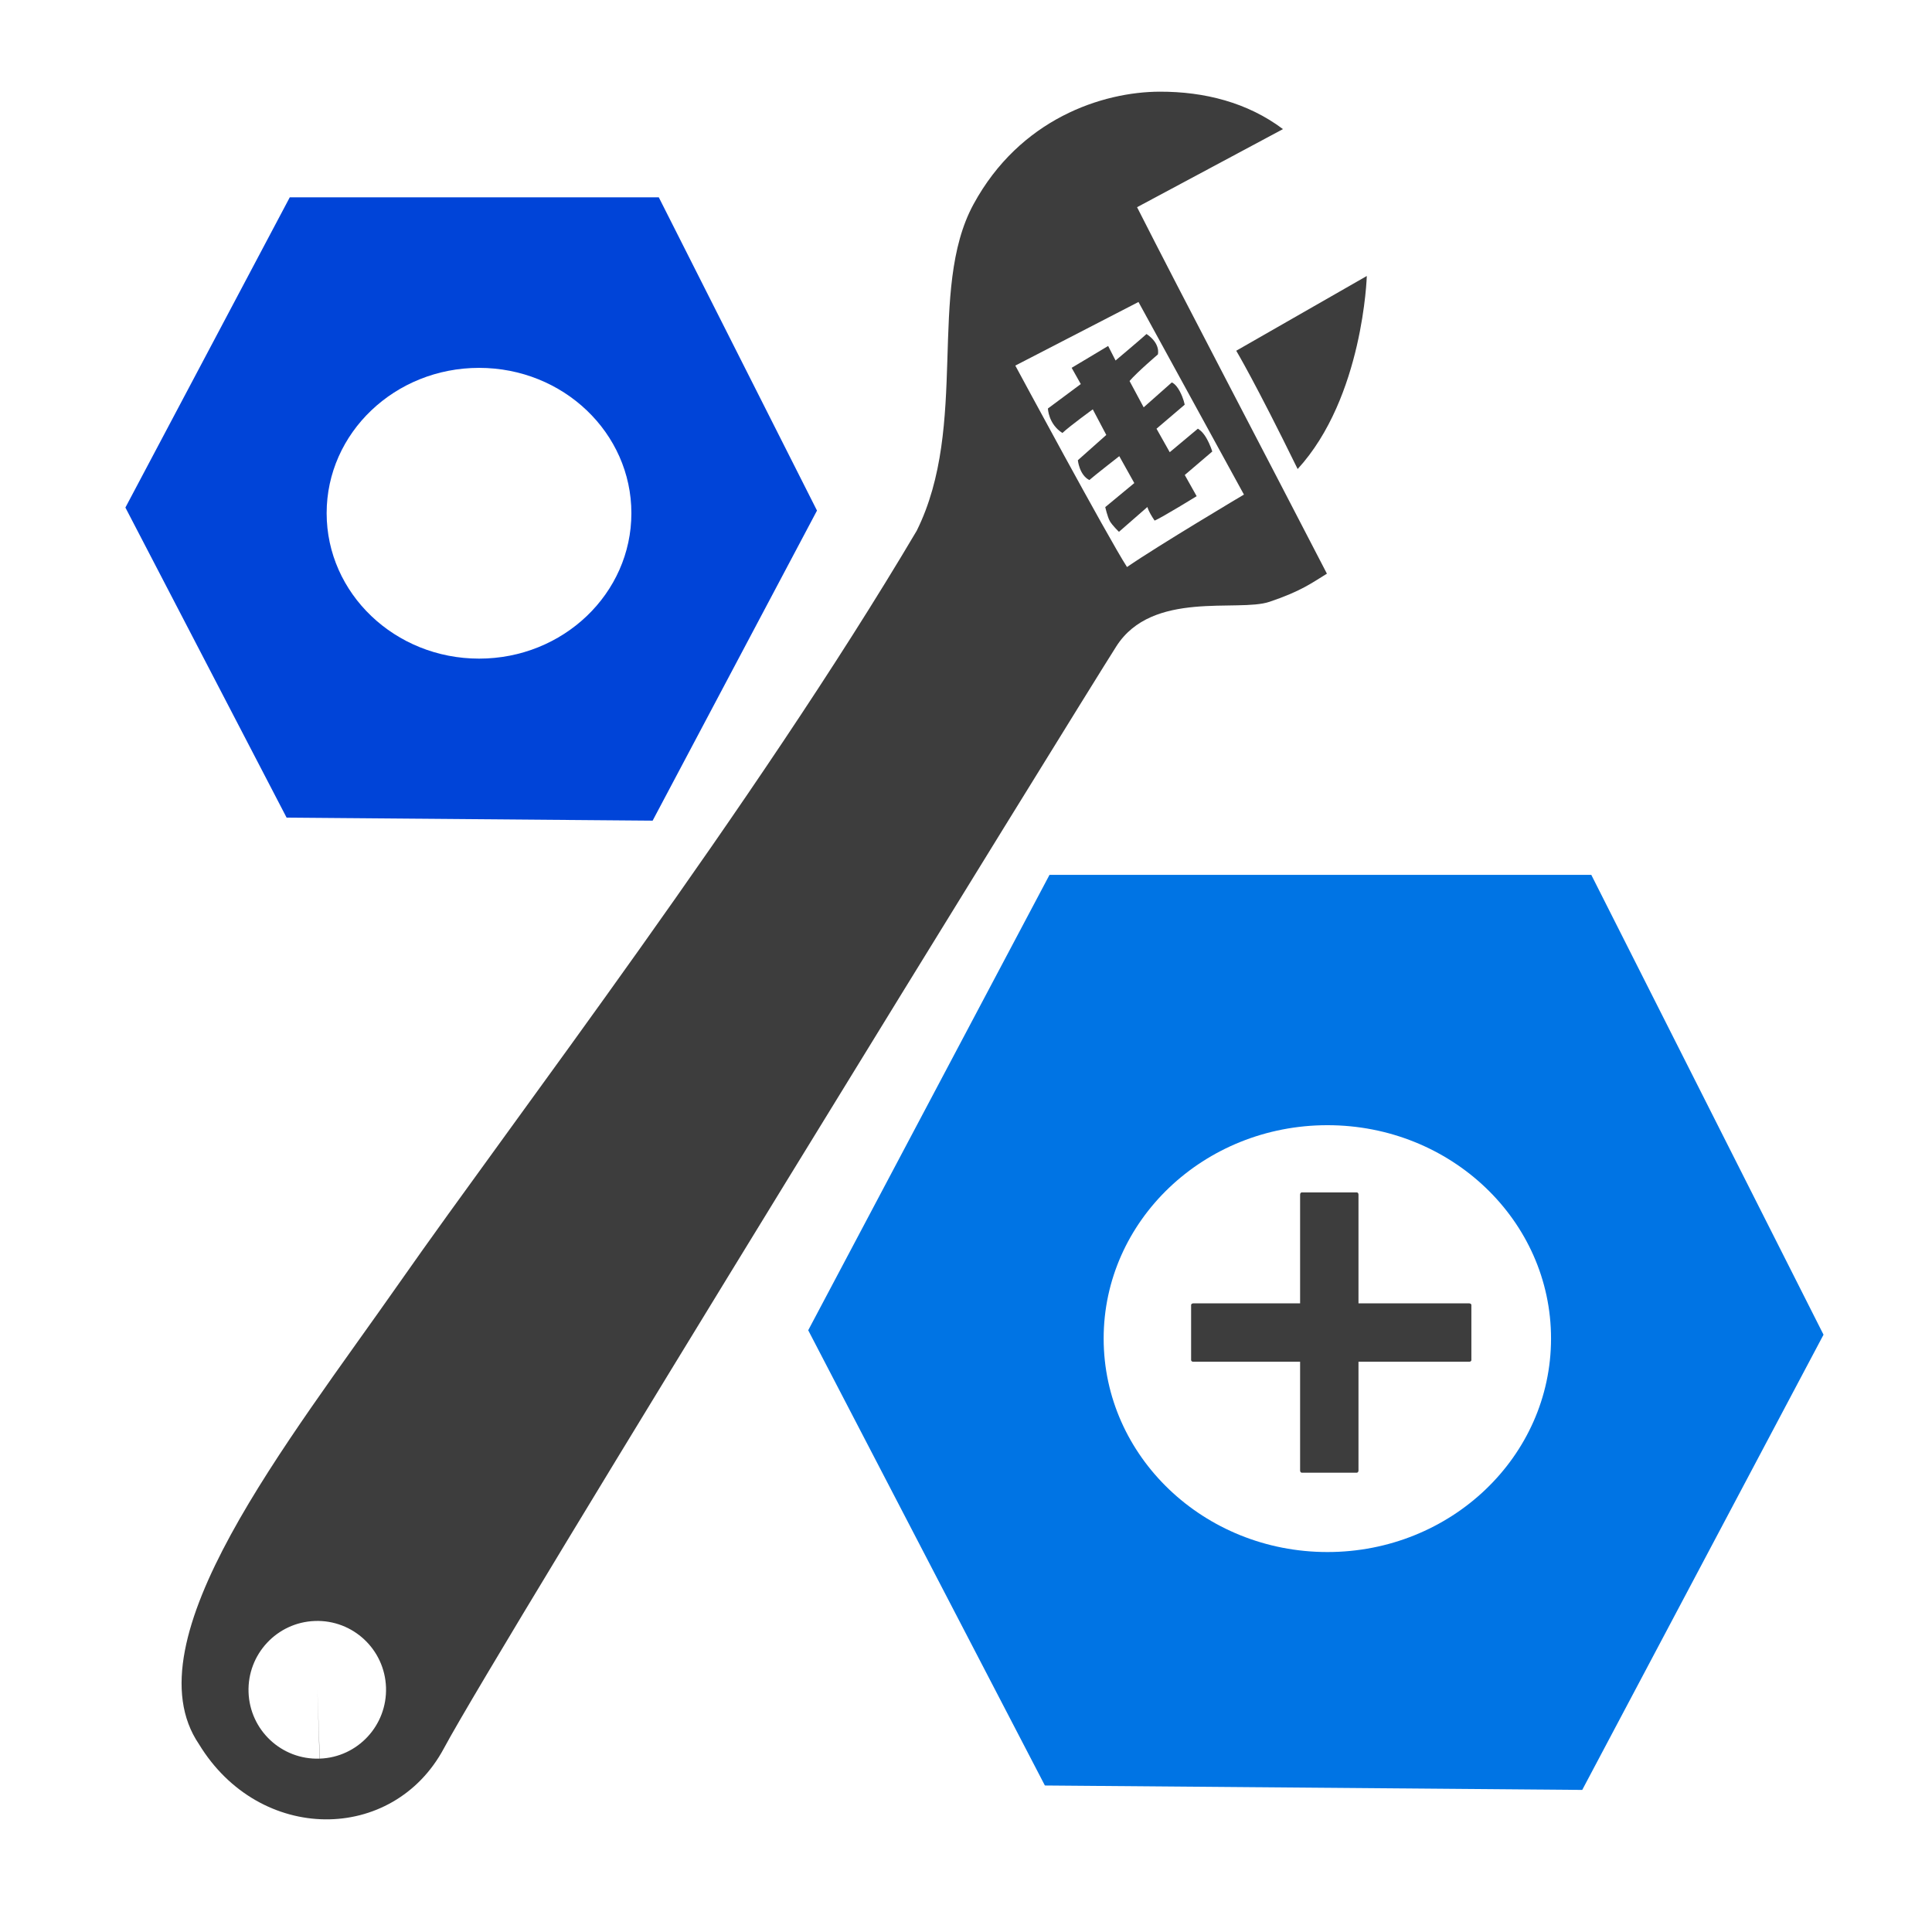
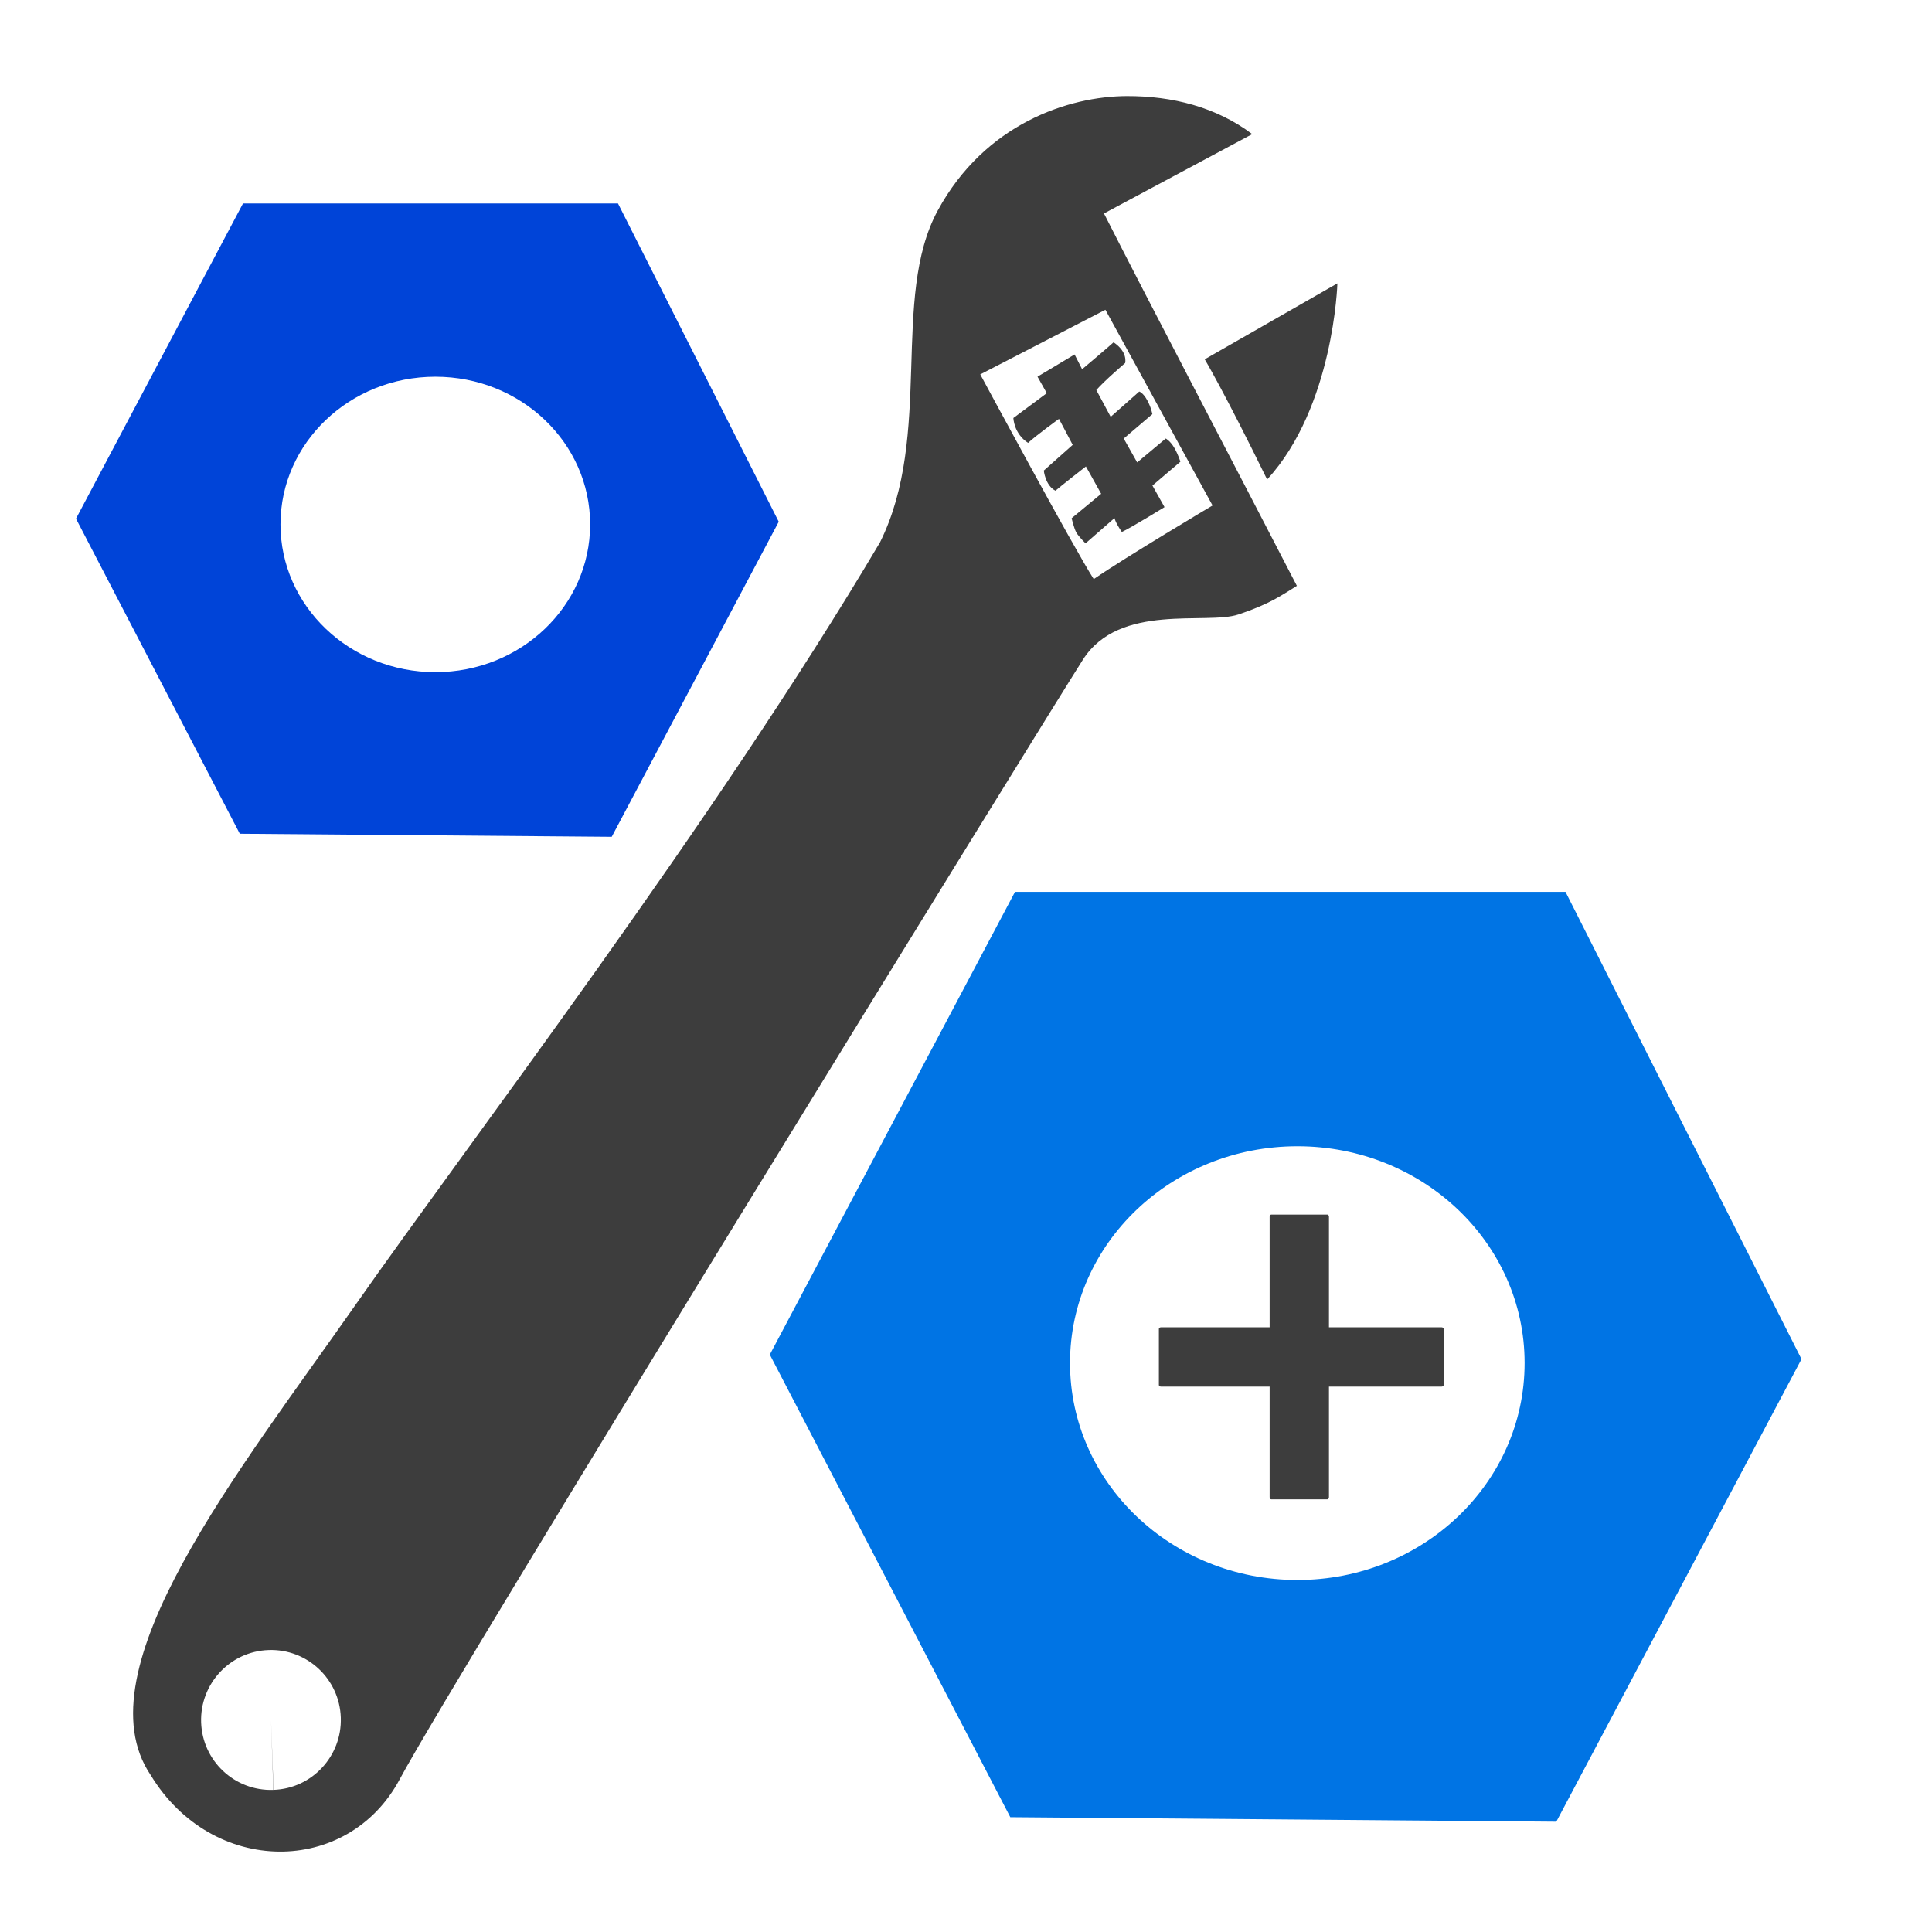
- <svg xmlns="http://www.w3.org/2000/svg" xml:space="preserve" width="300px" height="300px" style="shape-rendering:geometricPrecision; text-rendering:geometricPrecision; image-rendering:optimizeQuality; fill-rule:evenodd; clip-rule:evenodd" viewBox="0 0 300 300" id="svg2" version="1.1">
+ <svg xmlns="http://www.w3.org/2000/svg" xml:space="preserve" width="256" height="256" style="fill-rule:evenodd" viewBox="0 0 256 256" id="svg2" version="1.1">
  <defs id="defs4">
    <style type="text/css" id="style6">
   
    .str0 {stroke:#1F1A17;stroke-width:2.835}
    .fil0 {fill:#0093DD}
    .fil1 {fill:#1F1A17}
    .fil2 {fill:#3A2E2A}
   
  </style>
  </defs>
-   <path style="fill:#0074e4" d="M 162.969 135.844 L 125.5 206.562 L 162.25 277.25 L 245.688 277.938 L 283.156 207.25 L 247.094 135.844 L 162.969 135.844 z M 206.125 174.719 C 225.315 174.719 240.844 189.54 240.844 207.844 C 240.844 226.148 225.315 241 206.125 241 C 186.935 241 171.375 226.148 171.375 207.844 C 171.375 189.54 186.935 174.719 206.125 174.719 z " id="polygon10" />
-   <path style="fill:#333333" id="path14" d="m -251.473,271.995 1.22,2.14 c 5.246,9.201 17.729,12.652 26.67,7.646 l 2.116,-1.183 c 13.33,-7.465 101.434,-173.944 113.22,-180.545 l 2.116,-1.183 c 10.604,-5.939 20.028,-2.748 29.03,-7.788 l 2.113,-1.183 c 18.811,-10.532 17.226,-26.902 15.52,-43.407 l -18.934,17.829 c -1.361,1.406 -1.769,1.277 -5.455,-0.386 l -20.488,-8.406 c -5.121,-17.004 -7.145,-23.814 -4.425,-26.33 l 17.718,-16.398 c -9.397,-6.08 -21.475,-6.323 -34.356,0.89 -29.037,16.258 -5.786,52.96 -13.955,69.388 -9.041,18.177 -27.965,43.984 -39.943,61.936 -13.905,20.84 -27.512,40.91 -41.134,61.596 -8.324,12.64 -39.474,50.582 -31.034,65.386 z" class="fil2" />
-   <g id="g3863" transform="translate(-340.9366,23.07934)" style="fill:#3d3d3d">
-     <path id="path14-3" d="m 521.031,-8.844 c -8.892,0.023 -21.717,4.196 -28.938,17.5 -7.22,13.304 -0.645,34.258 -8.814,50.686 -25.218,42.612 -62.668,91.527 -80.187,116.58 -17.519,25.053 -42.191,55.74 -31.264,71.827 9.417,15.483 30.123,15.452 38.047,0.635 8.42,-15.745 98.819,-162.348 104.407,-171.105 5.587,-8.757 18.869,-5.259 23.772,-6.908 4.904,-1.649 6.534,-2.906 8.926,-4.37 C 537.886,48.388 524.256,22.434 517.5,9.094 l 22.656,-12.125 c -5.488,-4.135 -12.209,-5.83 -19.125,-5.812 z m -3.312,32.656 16.375,29.906 c 0,0 -13.204,7.842 -18.156,11.25 C 513,60.435 498.594,33.688 498.594,33.688 z m -127.875,204.812 c 5.898,-0.202 10.829,4.415 11.031,10.312 0.202,5.893 -4.389,10.854 -10.281,11.062 l -0.375,-10.688 L 390.562,250 c -5.898,0.202 -10.829,-4.415 -11.031,-10.312 -0.202,-5.898 4.415,-10.861 10.312,-11.062 z" style="fill:#3d3d3d;fill-rule:evenodd" />
-     <path id="path3077" d="m 532.898,31.384 20.275,-11.608 c 0,0 -0.546,18.858 -10.738,29.975 -6.594,-13.462 -9.537,-18.368 -9.537,-18.368 z" style="fill:#3d3d3d;fill-opacity:1;stroke:none" />
-     <path id="path3081" d="m 513.009,30.644 -5.667,3.391 1.419,2.523 -5.104,3.793 c 0,0 0.059,2.4 2.247,3.804 1.272,-1.181 4.72,-3.67 4.72,-3.67 l 2.097,3.974 -4.415,3.925 c 0,0 0.224,2.288 1.781,3.079 0.621,-0.562 4.651,-3.709 4.651,-3.709 l 2.332,4.177 -4.51,3.733 c 0,0 0.346,1.525 0.711,2.175 0.365,0.65 1.417,1.662 1.417,1.662 l 4.418,-3.856 c 0,0 0.11,0.634 1.12,2.116 1.205,-0.515 6.527,-3.792 6.527,-3.792 l -1.847,-3.293 4.27,-3.642 c 0,0 -0.281,-0.984 -0.908,-2.087 -0.627,-1.103 -1.327,-1.46 -1.327,-1.46 l -4.368,3.653 -2.054,-3.649 4.374,-3.728 c 0,0 -0.154,-0.963 -0.786,-2.128 -0.632,-1.164 -1.218,-1.327 -1.218,-1.327 l -4.364,3.865 -2.193,-4.09 c 1.186,-1.382 4.4,-4.127 4.4,-4.127 0,0 0.477,-1.669 -1.764,-3.171 -0.949,0.869 -4.808,4.114 -4.808,4.114 z" style="fill:#3d3d3d;fill-opacity:1;stroke:none" />
-   </g>
-   <path style="fill:#0044d8;fill-rule:evenodd" d="m 44.995,30.642 -25.523,48.171 25.033,48.15 56.835,0.468 25.523,-48.15 -24.565,-48.64 -57.303,0 z m 29.397,26.48 c 13.071,0 23.649,10.096 23.649,22.564 0,12.468 -10.578,22.585 -23.649,22.585 -13.071,0 -23.671,-10.117 -23.671,-22.585 0,-12.468 10.599,-22.564 23.671,-22.564 z" id="polygon10-4" />
-   <g id="g3925" transform="translate(-153.5247,125.1166)" style="stroke:none;stroke-opacity:1;fill:#3d3d3d;fill-opacity:1">
-     <rect ry="0.334" rx="0.251" y="60.042" x="355.404" height="43.519" width="9.066" id="rect3905" style="fill:#3d3d3d;fill-opacity:1;stroke:none;stroke-opacity:1" />
-     <rect transform="matrix(0,-1,1,0,0,0)" ry="0.334" rx="0.251" y="338.48" x="-86.335" height="43.519" width="9.066" id="rect3905-6" style="fill:#3d3d3d;fill-opacity:1;fill-rule:evenodd;stroke:none;stroke-opacity:1" />
+   <path style="fill:#333333" id="path14" d="m -251.473,227.995 1.22,2.14 c 5.246,9.201 17.729,12.652 26.67,7.646 l 2.116,-1.183 c 13.33,-7.465 101.434,-173.944 113.22,-180.545 l 2.116,-1.183 c 10.604,-5.939 20.028,-2.748 29.03,-7.788 l 2.113,-1.183 c 18.811,-10.532 17.226,-26.902 15.52,-43.407 l -18.934,17.829 c -1.361,1.406 -1.769,1.277 -5.455,-0.386 l -20.488,-8.406 c -5.121,-17.004 -7.145,-23.814 -4.425,-26.33 l 17.718,-16.398 c -9.397,-6.08 -21.475,-6.323 -34.356,0.89 -29.037,16.258 -5.786,52.96 -13.955,69.388 -9.041,18.177 -27.965,43.984 -39.943,61.936 -13.905,20.84 -27.512,40.91 -41.134,61.596 -8.324,12.64 -39.474,50.582 -31.034,65.386 z" class="fil2" />
+   <g id="g2995" transform="matrix(0.8670891,0,0,0.8670891,-6.814551,38.53894)">
+     <path id="polygon10" d="M 162.969,91.844 125.5,162.562 l 36.75,70.688 83.438,0.688 37.469,-70.688 -36.062,-71.406 -84.125,0 z m 43.156,38.875 c 19.19,0 34.719,14.821 34.719,33.125 0,18.304 -15.529,33.156 -34.719,33.156 -19.19,0 -34.75,-14.852 -34.75,-33.156 0,-18.304 15.56,-33.125 34.75,-33.125 z" style="fill:#0074e4" />
+     <g style="fill:#3d3d3d" transform="translate(-340.9366,-20.92066)" id="g3863">
+       <path style="fill:#3d3d3d;fill-rule:evenodd" d="m 521.031,-8.844 c -8.892,0.023 -21.717,4.196 -28.938,17.5 -7.22,13.304 -0.645,34.258 -8.814,50.686 -25.218,42.612 -62.668,91.527 -80.187,116.58 -17.519,25.053 -42.191,55.74 -31.264,71.827 9.417,15.483 30.123,15.452 38.047,0.635 8.42,-15.745 98.819,-162.348 104.407,-171.105 5.587,-8.757 18.869,-5.259 23.772,-6.908 4.904,-1.649 6.534,-2.906 8.926,-4.37 C 537.886,48.388 524.256,22.434 517.5,9.094 l 22.656,-12.125 c -5.488,-4.135 -12.209,-5.83 -19.125,-5.812 z m -3.312,32.656 16.375,29.906 c 0,0 -13.204,7.842 -18.156,11.25 C 513,60.435 498.594,33.688 498.594,33.688 z m -127.875,204.812 c 5.898,-0.202 10.829,4.415 11.031,10.312 0.202,5.893 -4.389,10.854 -10.281,11.062 l -0.375,-10.688 L 390.562,250 c -5.898,0.202 -10.829,-4.415 -11.031,-10.312 -0.202,-5.898 4.415,-10.861 10.312,-11.062 z" id="path14-3" />
+       <path style="fill:#3d3d3d;fill-opacity:1;stroke:none" d="m 532.898,31.384 20.275,-11.608 c 0,0 -0.546,18.858 -10.738,29.975 -6.594,-13.462 -9.537,-18.368 -9.537,-18.368 z" id="path3077" />
+       <path style="fill:#3d3d3d;fill-opacity:1;stroke:none" d="m 513.009,30.644 -5.667,3.391 1.419,2.523 -5.104,3.793 c 0,0 0.059,2.4 2.247,3.804 1.272,-1.181 4.72,-3.67 4.72,-3.67 l 2.097,3.974 -4.415,3.925 c 0,0 0.224,2.288 1.781,3.079 0.621,-0.562 4.651,-3.709 4.651,-3.709 l 2.332,4.177 -4.51,3.733 c 0,0 0.346,1.525 0.711,2.175 0.365,0.65 1.417,1.662 1.417,1.662 l 4.418,-3.856 c 0,0 0.11,0.634 1.12,2.116 1.205,-0.515 6.527,-3.792 6.527,-3.792 l -1.847,-3.293 4.27,-3.642 c 0,0 -0.281,-0.984 -0.908,-2.087 -0.627,-1.103 -1.327,-1.46 -1.327,-1.46 l -4.368,3.653 -2.054,-3.649 4.374,-3.728 c 0,0 -0.154,-0.963 -0.786,-2.128 -0.632,-1.164 -1.218,-1.327 -1.218,-1.327 l -4.364,3.865 -2.193,-4.09 c 1.186,-1.382 4.4,-4.127 4.4,-4.127 0,0 0.477,-1.669 -1.764,-3.171 -0.949,0.869 -4.808,4.114 -4.808,4.114 z" id="path3081" />
+     </g>
+     <path id="polygon10-4" d="m 44.995,-13.358 -25.523,48.171 25.033,48.15 56.835,0.468 25.523,-48.15 -24.565,-48.64 -57.303,0 z m 29.397,26.48 c 13.071,0 23.649,10.096 23.649,22.564 0,12.468 -10.578,22.585 -23.649,22.585 -13.071,0 -23.671,-10.117 -23.671,-22.585 0,-12.468 10.599,-22.564 23.671,-22.564 z" style="fill:#0044d8;fill-rule:evenodd" />
+     <g style="fill:#3d3d3d;fill-opacity:1;stroke:none" transform="translate(-153.5247,81.11661)" id="g3925">
+       <rect style="fill:#3d3d3d;fill-opacity:1;stroke:none" id="rect3905" width="9.066" height="43.519" x="355.404" y="60.042" rx="0.251" ry="0.334" />
+       <rect style="fill:#3d3d3d;fill-opacity:1;fill-rule:evenodd;stroke:none" id="rect3905-6" width="9.066" height="43.519" x="-86.335" y="338.48" rx="0.251" ry="0.334" transform="matrix(0,-1,1,0,0,0)" />
+     </g>
  </g>
</svg>
